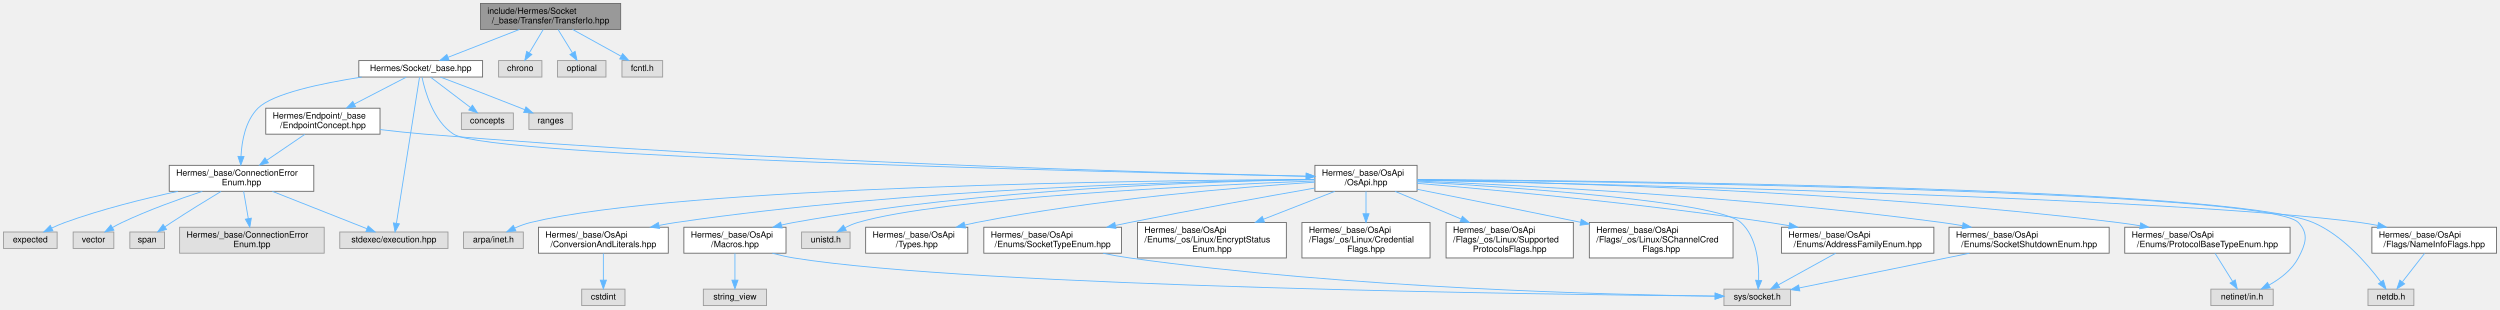
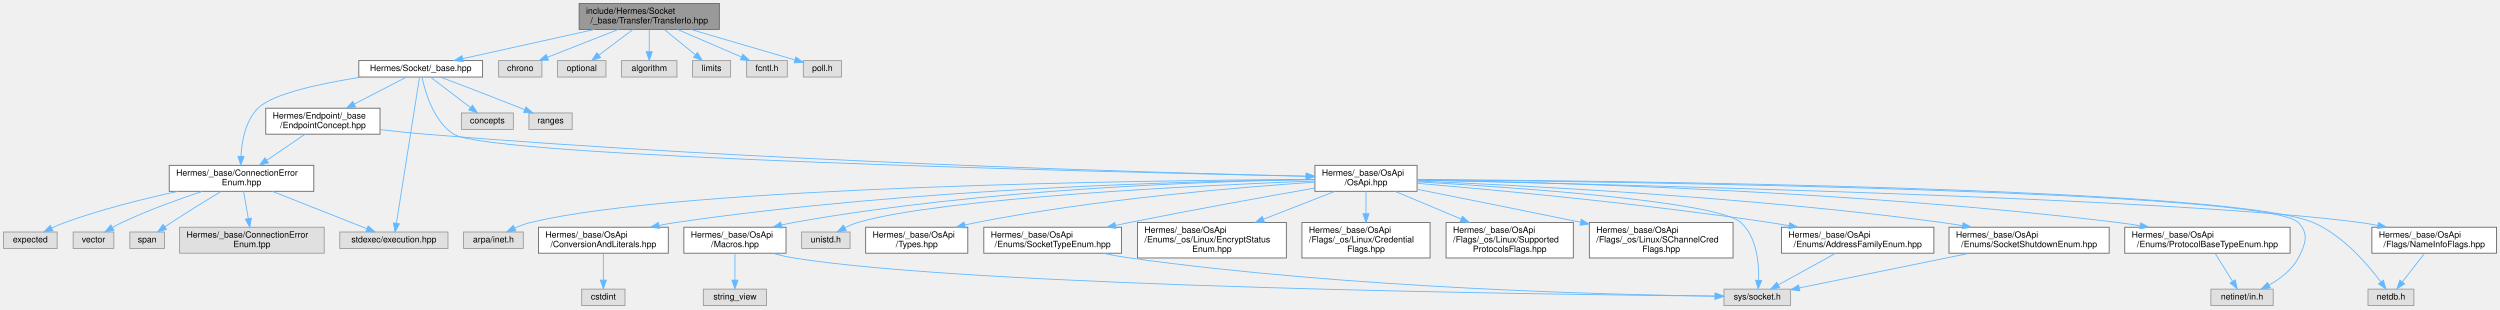
<svg xmlns="http://www.w3.org/2000/svg" xmlns:xlink="http://www.w3.org/1999/xlink" width="2888pt" height="357pt" viewBox="0.00 0.00 2888.00 357.00">
  <g id="graph0" class="graph" transform="scale(1 1) rotate(0) translate(4 353)">
    <g id="Node000001" class="node">
      <g id="a_Node000001">
        <a xlink:title=" ">
-           <polygon fill="#999999" stroke="#666666" points="713,-349 551,-349 551,-319 713,-319 713,-349" />
-           <text text-anchor="start" x="559" y="-337" font-family="Helvetica,sans-Serif" font-size="10.00">include/Hermes/Socket</text>
-           <text text-anchor="middle" x="632" y="-326" font-family="Helvetica,sans-Serif" font-size="10.00">/_base/Transfer/TransferIo.hpp</text>
+           <polygon fill="#999999" stroke="#666666" points="827,-349 665,-349 665,-319 827,-319 827,-349" />
+           <text text-anchor="start" x="673" y="-337" font-family="Helvetica,sans-Serif" font-size="10.00">include/Hermes/Socket</text>
+           <text text-anchor="middle" x="746" y="-326" font-family="Helvetica,sans-Serif" font-size="10.00">/_base/Transfer/TransferIo.hpp</text>
        </a>
      </g>
    </g>
    <g id="Node000002" class="node">
      <g id="a_Node000002">
        <a xlink:href="__base_8hpp.html" target="_top" xlink:title=" ">
          <polygon fill="white" stroke="#666666" points="553.5,-283 410.5,-283 410.5,-264 553.5,-264 553.5,-283" />
          <text text-anchor="middle" x="482" y="-271" font-family="Helvetica,sans-Serif" font-size="10.00">Hermes/Socket/_base.hpp</text>
        </a>
      </g>
    </g>
    <g id="edge1_Node000001_Node000002" class="edge">
      <g id="a_edge1_Node000001_Node000002">
        <a xlink:title=" ">
-           <path fill="none" stroke="#63b8ff" d="M596.07,-318.99C570.93,-309.18 537.67,-296.21 513.55,-286.81" />
-           <polygon fill="#63b8ff" stroke="#63b8ff" points="514.74,-283.51 504.15,-283.14 512.2,-290.03 514.74,-283.51" />
+           <path fill="none" stroke="#63b8ff" d="M682.77,-318.99C636.02,-308.63 573.31,-294.73 530.5,-285.25" />
+           <polygon fill="#63b8ff" stroke="#63b8ff" points="531.12,-281.8 520.6,-283.05 529.61,-288.63 531.12,-281.8" />
        </a>
      </g>
    </g>
    <g id="Node000032" class="node">
      <g id="a_Node000032">
        <a xlink:title=" ">
          <polygon fill="#e0e0e0" stroke="#999999" points="622,-283 572,-283 572,-264 622,-264 622,-283" />
          <text text-anchor="middle" x="597" y="-271" font-family="Helvetica,sans-Serif" font-size="10.00">chrono</text>
        </a>
      </g>
    </g>
    <g id="edge40_Node000001_Node000032" class="edge">
      <g id="a_edge40_Node000001_Node000032">
        <a xlink:title=" ">
-           <path fill="none" stroke="#63b8ff" d="M623.53,-318.84C618.71,-310.78 612.63,-300.62 607.5,-292.06" />
-           <polygon fill="#63b8ff" stroke="#63b8ff" points="610.38,-290.05 602.24,-283.27 604.38,-293.64 610.38,-290.05" />
+           <path fill="none" stroke="#63b8ff" d="M710.31,-318.99C685.34,-309.18 652.3,-296.21 628.34,-286.81" />
+           <polygon fill="#63b8ff" stroke="#63b8ff" points="629.59,-283.54 619,-283.14 627.03,-290.05 629.59,-283.54" />
        </a>
      </g>
    </g>
    <g id="Node000033" class="node">
      <g id="a_Node000033">
        <a xlink:title=" ">
          <polygon fill="#e0e0e0" stroke="#999999" points="696,-283 640,-283 640,-264 696,-264 696,-283" />
          <text text-anchor="middle" x="668" y="-271" font-family="Helvetica,sans-Serif" font-size="10.00">optional</text>
        </a>
      </g>
    </g>
    <g id="edge41_Node000001_Node000033" class="edge">
      <g id="a_edge41_Node000001_Node000033">
        <a xlink:title=" ">
-           <path fill="none" stroke="#63b8ff" d="M640.71,-318.84C645.67,-310.78 651.93,-300.62 657.2,-292.06" />
-           <polygon fill="#63b8ff" stroke="#63b8ff" points="660.35,-293.62 662.61,-283.27 654.38,-289.95 660.35,-293.62" />
+           <path fill="none" stroke="#63b8ff" d="M727.12,-318.84C715.22,-309.91 699.88,-298.41 687.8,-289.35" />
+           <polygon fill="#63b8ff" stroke="#63b8ff" points="689.79,-286.47 679.69,-283.27 685.59,-292.07 689.79,-286.47" />
        </a>
      </g>
    </g>
    <g id="Node000034" class="node">
      <g id="a_Node000034">
        <a xlink:title=" ">
-           <polygon fill="#e0e0e0" stroke="#999999" points="761.5,-283 714.5,-283 714.5,-264 761.5,-264 761.5,-283" />
-           <text text-anchor="middle" x="738" y="-271" font-family="Helvetica,sans-Serif" font-size="10.00">fcntl.h</text>
+           <polygon fill="#e0e0e0" stroke="#999999" points="778,-283 714,-283 714,-264 778,-264 778,-283" />
+           <text text-anchor="middle" x="746" y="-271" font-family="Helvetica,sans-Serif" font-size="10.00">algorithm</text>
        </a>
      </g>
    </g>
    <g id="edge42_Node000001_Node000034" class="edge">
      <g id="a_edge42_Node000001_Node000034">
        <a xlink:title=" ">
-           <path fill="none" stroke="#63b8ff" d="M657.39,-318.99C674.29,-309.66 696.38,-297.47 713.16,-288.21" />
-           <polygon fill="#63b8ff" stroke="#63b8ff" points="715.28,-291.04 722.35,-283.14 711.9,-284.91 715.28,-291.04" />
+           <path fill="none" stroke="#63b8ff" d="M746,-318.84C746,-311.21 746,-301.7 746,-293.45" />
+           <polygon fill="#63b8ff" stroke="#63b8ff" points="749.5,-293.27 746,-283.27 742.5,-293.27 749.5,-293.27" />
+         </a>
+       </g>
+     </g>
+     <g id="Node000035" class="node">
+       <g id="a_Node000035">
+         <a xlink:title=" ">
+           <polygon fill="#e0e0e0" stroke="#999999" points="840,-283 796,-283 796,-264 840,-264 840,-283" />
+           <text text-anchor="middle" x="818" y="-271" font-family="Helvetica,sans-Serif" font-size="10.00">limits</text>
+         </a>
+       </g>
+     </g>
+     <g id="edge43_Node000001_Node000035" class="edge">
+       <g id="a_edge43_Node000001_Node000035">
+         <a xlink:title=" ">
+           <path fill="none" stroke="#63b8ff" d="M763.43,-318.84C774.31,-310 788.3,-298.63 799.39,-289.62" />
+           <polygon fill="#63b8ff" stroke="#63b8ff" points="801.66,-292.29 807.21,-283.27 797.24,-286.86 801.66,-292.29" />
+         </a>
+       </g>
+     </g>
+     <g id="Node000036" class="node">
+       <g id="a_Node000036">
+         <a xlink:title=" ">
+           <polygon fill="#e0e0e0" stroke="#999999" points="905.5,-283 858.5,-283 858.5,-264 905.5,-264 905.5,-283" />
+           <text text-anchor="middle" x="882" y="-271" font-family="Helvetica,sans-Serif" font-size="10.00">fcntl.h</text>
+         </a>
+       </g>
+     </g>
+     <g id="edge44_Node000001_Node000036" class="edge">
+       <g id="a_edge44_Node000001_Node000036">
+         <a xlink:title=" ">
+           <path fill="none" stroke="#63b8ff" d="M778.58,-318.99C801.06,-309.31 830.72,-296.56 852.51,-287.18" />
+           <polygon fill="#63b8ff" stroke="#63b8ff" points="854.11,-290.31 861.92,-283.14 851.35,-283.88 854.11,-290.31" />
+         </a>
+       </g>
+     </g>
+     <g id="Node000037" class="node">
+       <g id="a_Node000037">
+         <a xlink:title=" ">
+           <polygon fill="#e0e0e0" stroke="#999999" points="968,-283 924,-283 924,-264 968,-264 968,-283" />
+           <text text-anchor="middle" x="946" y="-271" font-family="Helvetica,sans-Serif" font-size="10.00">poll.h</text>
+         </a>
+       </g>
+     </g>
+     <g id="edge45_Node000001_Node000037" class="edge">
+       <g id="a_edge45_Node000001_Node000037">
+         <a xlink:title=" ">
+           <path fill="none" stroke="#63b8ff" d="M793.9,-318.99C831.13,-308.1 881.72,-293.3 914.12,-283.82" />
+           <polygon fill="#63b8ff" stroke="#63b8ff" points="915.35,-287.11 923.97,-280.95 913.38,-280.39 915.35,-287.11" />
        </a>
      </g>
    </g>
    <g id="Node000003" class="node">
      <g id="a_Node000003">
        <a xlink:href="_endpoint_concept_8hpp.html" target="_top" xlink:title=" ">
          <polygon fill="white" stroke="#666666" points="435,-228 303,-228 303,-198 435,-198 435,-228" />
          <text text-anchor="start" x="311" y="-216" font-family="Helvetica,sans-Serif" font-size="10.00">Hermes/Endpoint/_base</text>
          <text text-anchor="middle" x="369" y="-205" font-family="Helvetica,sans-Serif" font-size="10.00">/EndpointConcept.hpp</text>
        </a>
      </g>
    </g>
    <g id="edge2_Node000002_Node000003" class="edge">
      <g id="a_edge2_Node000002_Node000003">
        <a xlink:title=" ">
          <path fill="none" stroke="#63b8ff" d="M465.33,-263.87C449.57,-255.71 425.4,-243.2 405.21,-232.75" />
          <polygon fill="#63b8ff" stroke="#63b8ff" points="406.75,-229.6 396.26,-228.11 403.54,-235.82 406.75,-229.6" />
        </a>
      </g>
    </g>
    <g id="Node000004" class="node">
      <g id="a_Node000004">
        <a xlink:href="_connection_error_enum_8hpp.html" target="_top" xlink:title=" ">
          <polygon fill="white" stroke="#666666" points="358.5,-162 191.5,-162 191.5,-132 358.5,-132 358.5,-162" />
          <text text-anchor="start" x="199.5" y="-150" font-family="Helvetica,sans-Serif" font-size="10.00">Hermes/_base/ConnectionError</text>
          <text text-anchor="middle" x="275" y="-139" font-family="Helvetica,sans-Serif" font-size="10.00">Enum.hpp</text>
        </a>
      </g>
    </g>
    <g id="edge35_Node000002_Node000004" class="edge">
      <g id="a_edge35_Node000002_Node000004">
        <a xlink:title=" ">
          <path fill="none" stroke="#63b8ff" d="M413.87,-263.98C367.24,-256.77 310.9,-244.89 294,-228 279.53,-213.54 275.31,-190.21 274.39,-172.47" />
          <polygon fill="#63b8ff" stroke="#63b8ff" points="277.89,-172.2 274.19,-162.27 270.89,-172.34 277.89,-172.2" />
        </a>
      </g>
    </g>
    <g id="Node000008" class="node">
      <g id="a_Node000008">
        <a xlink:title=" ">
          <polygon fill="#e0e0e0" stroke="#999999" points="513.5,-85 388.5,-85 388.5,-66 513.5,-66 513.5,-85" />
          <text text-anchor="middle" x="451" y="-73" font-family="Helvetica,sans-Serif" font-size="10.00">stdexec/execution.hpp</text>
        </a>
      </g>
    </g>
    <g id="edge37_Node000002_Node000008" class="edge">
      <g id="a_edge37_Node000002_Node000008">
        <a xlink:title=" ">
          <path fill="none" stroke="#63b8ff" d="M480.63,-263.83C475.94,-234.16 460.47,-136.35 453.94,-95.1" />
          <polygon fill="#63b8ff" stroke="#63b8ff" points="457.38,-94.41 452.36,-85.07 450.46,-95.5 457.38,-94.41" />
        </a>
      </g>
    </g>
    <g id="Node000010" class="node">
      <g id="a_Node000010">
        <a xlink:href="_os_api_8hpp.html" target="_top" xlink:title=" ">
          <polygon fill="white" stroke="#666666" points="1633,-162 1515,-162 1515,-132 1633,-132 1633,-162" />
          <text text-anchor="start" x="1523" y="-150" font-family="Helvetica,sans-Serif" font-size="10.00">Hermes/_base/OsApi</text>
          <text text-anchor="middle" x="1574" y="-139" font-family="Helvetica,sans-Serif" font-size="10.00">/OsApi.hpp</text>
        </a>
      </g>
    </g>
    <g id="edge36_Node000002_Node000010" class="edge">
      <g id="a_edge36_Node000002_Node000010">
        <a xlink:title=" ">
          <path fill="none" stroke="#63b8ff" d="M483.55,-263.69C486.91,-247.47 496.58,-213.12 520,-198 561.35,-171.3 1276.32,-154.19 1504.57,-149.39" />
          <polygon fill="#63b8ff" stroke="#63b8ff" points="1504.82,-152.88 1514.74,-149.17 1504.67,-145.88 1504.82,-152.88" />
        </a>
      </g>
    </g>
    <g id="Node000030" class="node">
      <g id="a_Node000030">
        <a xlink:title=" ">
          <polygon fill="#e0e0e0" stroke="#999999" points="589,-222.5 529,-222.5 529,-203.5 589,-203.5 589,-222.5" />
          <text text-anchor="middle" x="559" y="-210.5" font-family="Helvetica,sans-Serif" font-size="10.00">concepts</text>
        </a>
      </g>
    </g>
    <g id="edge38_Node000002_Node000030" class="edge">
      <g id="a_edge38_Node000002_Node000030">
        <a xlink:title=" ">
          <path fill="none" stroke="#63b8ff" d="M493.36,-263.87C505.42,-254.71 524.7,-240.06 539.25,-229.01" />
          <polygon fill="#63b8ff" stroke="#63b8ff" points="541.75,-231.5 547.59,-222.67 537.51,-225.93 541.75,-231.5" />
        </a>
      </g>
    </g>
    <g id="Node000031" class="node">
      <g id="a_Node000031">
        <a xlink:title=" ">
          <polygon fill="#e0e0e0" stroke="#999999" points="657,-222.5 607,-222.5 607,-203.5 657,-203.5 657,-222.5" />
          <text text-anchor="middle" x="632" y="-210.5" font-family="Helvetica,sans-Serif" font-size="10.00">ranges</text>
        </a>
      </g>
    </g>
    <g id="edge39_Node000002_Node000031" class="edge">
      <g id="a_edge39_Node000002_Node000031">
        <a xlink:title=" ">
          <path fill="none" stroke="#63b8ff" d="M504.74,-263.96C528.17,-255.12 565.73,-240.83 598,-228 599.37,-227.45 600.77,-226.89 602.19,-226.32" />
          <polygon fill="#63b8ff" stroke="#63b8ff" points="603.59,-229.53 611.54,-222.52 600.95,-223.05 603.59,-229.53" />
        </a>
      </g>
    </g>
    <g id="edge3_Node000003_Node000004" class="edge">
      <g id="a_edge3_Node000003_Node000004">
        <a xlink:title=" ">
          <path fill="none" stroke="#63b8ff" d="M348.14,-197.8C335.24,-189.01 318.49,-177.61 304.27,-167.93" />
          <polygon fill="#63b8ff" stroke="#63b8ff" points="306.04,-164.9 295.8,-162.16 302.1,-170.69 306.04,-164.9" />
        </a>
      </g>
    </g>
    <g id="edge9_Node000003_Node000010" class="edge">
      <g id="a_edge9_Node000003_Node000010">
        <a xlink:title=" ">
          <path fill="none" stroke="#63b8ff" d="M435.07,-203.31C451.97,-201.32 470.14,-199.39 487,-198 870.78,-166.45 1332.55,-153.44 1504.8,-149.45" />
          <polygon fill="#63b8ff" stroke="#63b8ff" points="1505.07,-152.95 1514.99,-149.22 1504.91,-145.95 1505.07,-152.95" />
        </a>
      </g>
    </g>
    <g id="Node000005" class="node">
      <g id="a_Node000005">
        <a xlink:title=" ">
          <polygon fill="#e0e0e0" stroke="#999999" points="62,-85 0,-85 0,-66 62,-66 62,-85" />
          <text text-anchor="middle" x="31" y="-73" font-family="Helvetica,sans-Serif" font-size="10.00">expected</text>
        </a>
      </g>
    </g>
    <g id="edge4_Node000004_Node000005" class="edge">
      <g id="a_edge4_Node000004_Node000005">
        <a xlink:title=" ">
          <path fill="none" stroke="#63b8ff" d="M201.66,-131.99C162.32,-123.49 113.35,-111.31 71,-96 65.95,-94.17 60.7,-91.9 55.72,-89.56" />
          <polygon fill="#63b8ff" stroke="#63b8ff" points="57.14,-86.36 46.62,-85.08 54.05,-92.64 57.14,-86.36" />
        </a>
      </g>
    </g>
    <g id="Node000006" class="node">
      <g id="a_Node000006">
        <a xlink:title=" ">
          <polygon fill="#e0e0e0" stroke="#999999" points="127.5,-85 80.5,-85 80.5,-66 127.5,-66 127.5,-85" />
          <text text-anchor="middle" x="104" y="-73" font-family="Helvetica,sans-Serif" font-size="10.00">vector</text>
        </a>
      </g>
    </g>
    <g id="edge5_Node000004_Node000006" class="edge">
      <g id="a_edge5_Node000004_Node000006">
        <a xlink:title=" ">
          <path fill="none" stroke="#63b8ff" d="M229.71,-131.96C202.35,-122.9 167.08,-110.18 137,-96 133.31,-94.26 129.5,-92.24 125.84,-90.17" />
          <polygon fill="#63b8ff" stroke="#63b8ff" points="127.57,-87.13 117.18,-85.05 124.01,-93.15 127.57,-87.13" />
        </a>
      </g>
    </g>
    <g id="Node000007" class="node">
      <g id="a_Node000007">
        <a xlink:title=" ">
          <polygon fill="#e0e0e0" stroke="#999999" points="186,-85 146,-85 146,-66 186,-66 186,-85" />
          <text text-anchor="middle" x="166" y="-73" font-family="Helvetica,sans-Serif" font-size="10.00">span</text>
        </a>
      </g>
    </g>
    <g id="edge6_Node000004_Node000007" class="edge">
      <g id="a_edge6_Node000004_Node000007">
        <a xlink:title=" ">
          <path fill="none" stroke="#63b8ff" d="M251.39,-131.9C235.12,-122.06 213.07,-108.51 194,-96 191.54,-94.39 188.98,-92.66 186.45,-90.94" />
          <polygon fill="#63b8ff" stroke="#63b8ff" points="188.38,-88.01 178.17,-85.19 184.39,-93.77 188.38,-88.01" />
        </a>
      </g>
    </g>
    <g id="edge7_Node000004_Node000008" class="edge">
      <g id="a_edge7_Node000004_Node000008">
        <a xlink:title=" ">
          <path fill="none" stroke="#63b8ff" d="M310.62,-131.94C342.7,-119.27 389.39,-100.83 419.98,-88.75" />
          <polygon fill="#63b8ff" stroke="#63b8ff" points="421.29,-92 429.3,-85.07 418.72,-85.49 421.29,-92" />
        </a>
      </g>
    </g>
    <g id="Node000009" class="node">
      <g id="a_Node000009">
        <a xlink:title=" ">
          <polygon fill="#e0e0e0" stroke="#999999" points="370.5,-90.5 203.5,-90.5 203.5,-60.5 370.5,-60.5 370.5,-90.5" />
          <text text-anchor="start" x="211.5" y="-78.5" font-family="Helvetica,sans-Serif" font-size="10.00">Hermes/_base/ConnectionError</text>
          <text text-anchor="middle" x="287" y="-67.5" font-family="Helvetica,sans-Serif" font-size="10.00">Enum.tpp</text>
        </a>
      </g>
    </g>
    <g id="edge8_Node000004_Node000009" class="edge">
      <g id="a_edge8_Node000004_Node000009">
        <a xlink:title=" ">
          <path fill="none" stroke="#63b8ff" d="M277.43,-131.94C278.99,-122.89 281.06,-110.91 282.87,-100.4" />
          <polygon fill="#63b8ff" stroke="#63b8ff" points="286.32,-100.99 284.58,-90.54 279.42,-99.8 286.32,-100.99" />
        </a>
      </g>
    </g>
    <g id="Node000011" class="node">
      <g id="a_Node000011">
        <a xlink:title=" ">
          <polygon fill="#e0e0e0" stroke="#999999" points="2064.5,-19 1987.5,-19 1987.5,0 2064.5,0 2064.5,-19" />
          <text text-anchor="middle" x="2026" y="-7" font-family="Helvetica,sans-Serif" font-size="10.00">sys/socket.h</text>
        </a>
      </g>
    </g>
    <g id="edge10_Node000010_Node000011" class="edge">
      <g id="a_edge10_Node000010_Node000011">
        <a xlink:title=" ">
          <path fill="none" stroke="#63b8ff" d="M1633.09,-142.95C1745.13,-136.62 1979.74,-120.57 2007,-96 2025.51,-79.32 2028.11,-48.97 2027.58,-29.28" />
          <polygon fill="#63b8ff" stroke="#63b8ff" points="2031.06,-28.89 2027.01,-19.1 2024.08,-29.28 2031.06,-28.89" />
        </a>
      </g>
    </g>
    <g id="Node000012" class="node">
      <g id="a_Node000012">
        <a xlink:title=" ">
          <polygon fill="#e0e0e0" stroke="#999999" points="2622,-19 2550,-19 2550,0 2622,0 2622,-19" />
          <text text-anchor="middle" x="2586" y="-7" font-family="Helvetica,sans-Serif" font-size="10.00">netinet/in.h</text>
        </a>
      </g>
    </g>
    <g id="edge11_Node000010_Node000012" class="edge">
      <g id="a_edge11_Node000010_Node000012">
        <a xlink:title=" ">
          <path fill="none" stroke="#63b8ff" d="M1633.15,-145.49C1853.47,-143.29 2615.64,-133.04 2651,-96 2663.58,-82.82 2659.5,-71.12 2651,-55 2643.76,-41.27 2630.17,-30.97 2617.28,-23.76" />
          <polygon fill="#63b8ff" stroke="#63b8ff" points="2618.61,-20.51 2608.12,-19.05 2615.41,-26.73 2618.61,-20.51" />
        </a>
      </g>
    </g>
    <g id="Node000013" class="node">
      <g id="a_Node000013">
        <a xlink:title=" ">
          <polygon fill="#e0e0e0" stroke="#999999" points="600.5,-85 531.5,-85 531.5,-66 600.5,-66 600.5,-85" />
          <text text-anchor="middle" x="566" y="-73" font-family="Helvetica,sans-Serif" font-size="10.00">arpa/inet.h</text>
        </a>
      </g>
    </g>
    <g id="edge12_Node000010_Node000013" class="edge">
      <g id="a_edge12_Node000010_Node000013">
        <a xlink:title=" ">
          <path fill="none" stroke="#63b8ff" d="M1514.88,-145.81C1332.77,-144.78 782.19,-138.15 609,-96 602.88,-94.51 596.55,-92.16 590.7,-89.59" />
          <polygon fill="#63b8ff" stroke="#63b8ff" points="591.96,-86.31 581.42,-85.19 588.96,-92.64 591.96,-86.31" />
        </a>
      </g>
    </g>
    <g id="Node000014" class="node">
      <g id="a_Node000014">
        <a xlink:title=" ">
          <polygon fill="#e0e0e0" stroke="#999999" points="2784.5,-19 2731.5,-19 2731.5,0 2784.5,0 2784.5,-19" />
          <text text-anchor="middle" x="2758" y="-7" font-family="Helvetica,sans-Serif" font-size="10.00">netdb.h</text>
        </a>
      </g>
    </g>
    <g id="edge13_Node000010_Node000014" class="edge">
      <g id="a_edge13_Node000010_Node000014">
        <a xlink:title=" ">
          <path fill="none" stroke="#63b8ff" d="M1633.22,-145.7C1847.21,-144.31 2572.72,-136.59 2668,-96 2702.04,-81.5 2730.91,-47.99 2746.23,-27.49" />
          <polygon fill="#63b8ff" stroke="#63b8ff" points="2749.26,-29.26 2752.28,-19.1 2743.59,-25.16 2749.26,-29.26" />
        </a>
      </g>
    </g>
    <g id="Node000015" class="node">
      <g id="a_Node000015">
        <a xlink:title=" ">
          <polygon fill="#e0e0e0" stroke="#999999" points="978,-85 922,-85 922,-66 978,-66 978,-85" />
          <text text-anchor="middle" x="950" y="-73" font-family="Helvetica,sans-Serif" font-size="10.00">unistd.h</text>
        </a>
      </g>
    </g>
    <g id="edge14_Node000010_Node000015" class="edge">
      <g id="a_edge14_Node000010_Node000015">
        <a xlink:title=" ">
          <path fill="none" stroke="#63b8ff" d="M1514.67,-143.94C1385.95,-138.99 1084.78,-124.65 987,-96 982.04,-94.55 976.97,-92.39 972.24,-90.04" />
          <polygon fill="#63b8ff" stroke="#63b8ff" points="973.61,-86.8 963.15,-85.09 970.26,-92.94 973.61,-86.8" />
        </a>
      </g>
    </g>
    <g id="Node000016" class="node">
      <g id="a_Node000016">
        <a xlink:href="_types_8hpp.html" target="_top" xlink:title=" ">
          <polygon fill="white" stroke="#666666" points="1114,-90.5 996,-90.5 996,-60.5 1114,-60.5 1114,-90.5" />
          <text text-anchor="start" x="1004" y="-78.5" font-family="Helvetica,sans-Serif" font-size="10.00">Hermes/_base/OsApi</text>
          <text text-anchor="middle" x="1055" y="-67.5" font-family="Helvetica,sans-Serif" font-size="10.00">/Types.hpp</text>
        </a>
      </g>
    </g>
    <g id="edge15_Node000010_Node000016" class="edge">
      <g id="a_edge15_Node000010_Node000016">
        <a xlink:title=" ">
          <path fill="none" stroke="#63b8ff" d="M1514.92,-142.55C1428.46,-136.8 1262.67,-123.11 1124,-96 1119.62,-95.14 1115.12,-94.15 1110.6,-93.06" />
          <polygon fill="#63b8ff" stroke="#63b8ff" points="1111.32,-89.63 1100.77,-90.57 1109.6,-96.42 1111.32,-89.63" />
        </a>
      </g>
    </g>
    <g id="Node000017" class="node">
      <g id="a_Node000017">
        <a xlink:href="_conversion_and_literals_8hpp.html" target="_top" xlink:title=" ">
          <polygon fill="white" stroke="#666666" points="768,-90.5 618,-90.5 618,-60.5 768,-60.5 768,-90.5" />
          <text text-anchor="start" x="626" y="-78.5" font-family="Helvetica,sans-Serif" font-size="10.00">Hermes/_base/OsApi</text>
          <text text-anchor="middle" x="693" y="-67.5" font-family="Helvetica,sans-Serif" font-size="10.00">/ConversionAndLiterals.hpp</text>
        </a>
      </g>
    </g>
    <g id="edge16_Node000010_Node000017" class="edge">
      <g id="a_edge16_Node000010_Node000017">
        <a xlink:title=" ">
          <path fill="none" stroke="#63b8ff" d="M1514.66,-145.62C1381.82,-144.05 1050.67,-136.07 777,-96 770.68,-95.07 764.14,-93.92 757.62,-92.63" />
          <polygon fill="#63b8ff" stroke="#63b8ff" points="757.93,-89.12 747.42,-90.51 756.5,-95.97 757.93,-89.12" />
        </a>
      </g>
    </g>
    <g id="Node000019" class="node">
      <g id="a_Node000019">
        <a xlink:href="_macros_8hpp.html" target="_top" xlink:title=" ">
          <polygon fill="white" stroke="#666666" points="904,-90.5 786,-90.5 786,-60.5 904,-60.5 904,-90.5" />
          <text text-anchor="start" x="794" y="-78.5" font-family="Helvetica,sans-Serif" font-size="10.00">Hermes/_base/OsApi</text>
          <text text-anchor="middle" x="845" y="-67.5" font-family="Helvetica,sans-Serif" font-size="10.00">/Macros.hpp</text>
        </a>
      </g>
    </g>
    <g id="edge18_Node000010_Node000019" class="edge">
      <g id="a_edge18_Node000010_Node000019">
        <a xlink:title=" ">
          <path fill="none" stroke="#63b8ff" d="M1514.69,-145.55C1398.36,-143.77 1132.48,-135.35 913,-96 908.33,-95.16 903.53,-94.14 898.74,-92.99" />
          <polygon fill="#63b8ff" stroke="#63b8ff" points="899.51,-89.58 888.95,-90.51 897.79,-96.36 899.51,-89.58" />
        </a>
      </g>
    </g>
    <g id="Node000021" class="node">
      <g id="a_Node000021">
        <a xlink:href="_address_family_enum_8hpp.html" target="_top" xlink:title=" ">
          <polygon fill="white" stroke="#666666" points="2230,-90.5 2054,-90.5 2054,-60.5 2230,-60.5 2230,-90.5" />
          <text text-anchor="start" x="2062" y="-78.5" font-family="Helvetica,sans-Serif" font-size="10.00">Hermes/_base/OsApi</text>
          <text text-anchor="middle" x="2142" y="-67.5" font-family="Helvetica,sans-Serif" font-size="10.00">/Enums/AddressFamilyEnum.hpp</text>
        </a>
      </g>
    </g>
    <g id="edge21_Node000010_Node000021" class="edge">
      <g id="a_edge21_Node000010_Node000021">
        <a xlink:title=" ">
          <path fill="none" stroke="#63b8ff" d="M1633.05,-141.23C1721.7,-133.71 1894.33,-117.7 2040,-96 2047.38,-94.9 2055.03,-93.65 2062.69,-92.32" />
          <polygon fill="#63b8ff" stroke="#63b8ff" points="2063.49,-95.73 2072.72,-90.54 2062.26,-88.84 2063.49,-95.73" />
        </a>
      </g>
    </g>
    <g id="Node000022" class="node">
      <g id="a_Node000022">
        <a xlink:href="_protocol_base_type_enum_8hpp.html" target="_top" xlink:title=" ">
          <polygon fill="white" stroke="#666666" points="2641.5,-90.5 2450.5,-90.5 2450.5,-60.5 2641.5,-60.5 2641.5,-90.5" />
          <text text-anchor="start" x="2458.5" y="-78.5" font-family="Helvetica,sans-Serif" font-size="10.00">Hermes/_base/OsApi</text>
          <text text-anchor="middle" x="2546" y="-67.5" font-family="Helvetica,sans-Serif" font-size="10.00">/Enums/ProtocolBaseTypeEnum.hpp</text>
        </a>
      </g>
    </g>
    <g id="edge23_Node000010_Node000022" class="edge">
      <g id="a_edge23_Node000010_Node000022">
        <a xlink:title=" ">
          <path fill="none" stroke="#63b8ff" d="M1633.17,-145.2C1773.88,-142.71 2139.34,-132.94 2442,-96 2450.55,-94.96 2459.45,-93.64 2468.29,-92.19" />
          <polygon fill="#63b8ff" stroke="#63b8ff" points="2468.95,-95.63 2478.22,-90.5 2467.78,-88.73 2468.95,-95.63" />
        </a>
      </g>
    </g>
    <g id="Node000023" class="node">
      <g id="a_Node000023">
        <a xlink:href="_socket_shutdown_enum_8hpp.html" target="_top" xlink:title=" ">
          <polygon fill="white" stroke="#666666" points="2432.5,-90.5 2247.5,-90.5 2247.5,-60.5 2432.5,-60.5 2432.5,-90.5" />
          <text text-anchor="start" x="2255.5" y="-78.5" font-family="Helvetica,sans-Serif" font-size="10.00">Hermes/_base/OsApi</text>
          <text text-anchor="middle" x="2340" y="-67.5" font-family="Helvetica,sans-Serif" font-size="10.00">/Enums/SocketShutdownEnum.hpp</text>
        </a>
      </g>
    </g>
    <g id="edge25_Node000010_Node000023" class="edge">
      <g id="a_edge25_Node000010_Node000023">
        <a xlink:title=" ">
          <path fill="none" stroke="#63b8ff" d="M1633.4,-143.84C1749.96,-139.09 2016.66,-125.72 2239,-96 2246.87,-94.95 2255.04,-93.67 2263.19,-92.29" />
          <polygon fill="#63b8ff" stroke="#63b8ff" points="2263.84,-95.73 2273.08,-90.55 2262.63,-88.83 2263.84,-95.73" />
        </a>
      </g>
    </g>
    <g id="Node000024" class="node">
      <g id="a_Node000024">
        <a xlink:href="_socket_type_enum_8hpp.html" target="_top" xlink:title=" ">
          <polygon fill="white" stroke="#666666" points="1291.5,-90.5 1132.5,-90.5 1132.5,-60.5 1291.5,-60.5 1291.5,-90.5" />
          <text text-anchor="start" x="1140.5" y="-78.5" font-family="Helvetica,sans-Serif" font-size="10.00">Hermes/_base/OsApi</text>
          <text text-anchor="middle" x="1212" y="-67.5" font-family="Helvetica,sans-Serif" font-size="10.00">/Enums/SocketTypeEnum.hpp</text>
        </a>
      </g>
    </g>
    <g id="edge27_Node000010_Node000024" class="edge">
      <g id="a_edge27_Node000010_Node000024">
        <a xlink:title=" ">
          <path fill="none" stroke="#63b8ff" d="M1514.78,-135.76C1459.4,-126.04 1374.46,-110.77 1301,-96 1295.67,-94.93 1290.17,-93.79 1284.63,-92.63" />
          <polygon fill="#63b8ff" stroke="#63b8ff" points="1285.18,-89.17 1274.67,-90.51 1283.72,-96.01 1285.18,-89.17" />
        </a>
      </g>
    </g>
    <g id="Node000025" class="node">
      <g id="a_Node000025">
        <a xlink:href="_linux_2_encrypt_status_enum_8hpp.html" target="_top" xlink:title=" ">
          <polygon fill="white" stroke="#666666" points="1482,-96 1310,-96 1310,-55 1482,-55 1482,-96" />
          <text text-anchor="start" x="1318" y="-84" font-family="Helvetica,sans-Serif" font-size="10.00">Hermes/_base/OsApi</text>
          <text text-anchor="start" x="1318" y="-73" font-family="Helvetica,sans-Serif" font-size="10.00">/Enums/_os/Linux/EncryptStatus</text>
          <text text-anchor="middle" x="1396" y="-62" font-family="Helvetica,sans-Serif" font-size="10.00">Enum.hpp</text>
        </a>
      </g>
    </g>
    <g id="edge29_Node000010_Node000025" class="edge">
      <g id="a_edge29_Node000010_Node000025">
        <a xlink:title=" ">
          <path fill="none" stroke="#63b8ff" d="M1537.98,-131.94C1514.35,-122.71 1482.89,-110.43 1455.59,-99.77" />
          <polygon fill="#63b8ff" stroke="#63b8ff" points="1456.72,-96.45 1446.13,-96.07 1454.17,-102.97 1456.72,-96.45" />
        </a>
      </g>
    </g>
    <g id="Node000026" class="node">
      <g id="a_Node000026">
        <a xlink:href="_name_info_flags_8hpp.html" target="_top" xlink:title=" ">
          <polygon fill="white" stroke="#666666" points="2880,-90.5 2736,-90.5 2736,-60.5 2880,-60.5 2880,-90.5" />
          <text text-anchor="start" x="2744" y="-78.5" font-family="Helvetica,sans-Serif" font-size="10.00">Hermes/_base/OsApi</text>
          <text text-anchor="middle" x="2808" y="-67.5" font-family="Helvetica,sans-Serif" font-size="10.00">/Flags/NameInfoFlags.hpp</text>
        </a>
      </g>
    </g>
    <g id="edge30_Node000010_Node000026" class="edge">
      <g id="a_edge30_Node000010_Node000026">
        <a xlink:title=" ">
          <path fill="none" stroke="#63b8ff" d="M1633.33,-144.82C1837.21,-140.56 2508.33,-124.64 2722,-96 2728.73,-95.1 2735.71,-93.92 2742.65,-92.6" />
          <polygon fill="#63b8ff" stroke="#63b8ff" points="2743.64,-95.97 2752.75,-90.56 2742.26,-89.11 2743.64,-95.97" />
        </a>
      </g>
    </g>
    <g id="Node000027" class="node">
      <g id="a_Node000027">
        <a xlink:href="_linux_2_credential_flags_8hpp.html" target="_top" xlink:title=" ">
          <polygon fill="white" stroke="#666666" points="1648,-96 1500,-96 1500,-55 1648,-55 1648,-96" />
          <text text-anchor="start" x="1508" y="-84" font-family="Helvetica,sans-Serif" font-size="10.00">Hermes/_base/OsApi</text>
          <text text-anchor="start" x="1508" y="-73" font-family="Helvetica,sans-Serif" font-size="10.00">/Flags/_os/Linux/Credential</text>
          <text text-anchor="middle" x="1574" y="-62" font-family="Helvetica,sans-Serif" font-size="10.00">Flags.hpp</text>
        </a>
      </g>
    </g>
    <g id="edge32_Node000010_Node000027" class="edge">
      <g id="a_edge32_Node000010_Node000027">
        <a xlink:title=" ">
          <path fill="none" stroke="#63b8ff" d="M1574,-131.94C1574,-124.52 1574,-115.14 1574,-106.2" />
          <polygon fill="#63b8ff" stroke="#63b8ff" points="1577.5,-106.07 1574,-96.07 1570.5,-106.07 1577.5,-106.07" />
        </a>
      </g>
    </g>
    <g id="Node000028" class="node">
      <g id="a_Node000028">
        <a xlink:href="_linux_2_supported_protocols_flags_8hpp.html" target="_top" xlink:title=" ">
          <polygon fill="white" stroke="#666666" points="1813.5,-96 1666.5,-96 1666.5,-55 1813.5,-55 1813.5,-96" />
          <text text-anchor="start" x="1674.5" y="-84" font-family="Helvetica,sans-Serif" font-size="10.00">Hermes/_base/OsApi</text>
          <text text-anchor="start" x="1674.5" y="-73" font-family="Helvetica,sans-Serif" font-size="10.00">/Flags/_os/Linux/Supported</text>
          <text text-anchor="middle" x="1740" y="-62" font-family="Helvetica,sans-Serif" font-size="10.00">ProtocolsFlags.hpp</text>
        </a>
      </g>
    </g>
    <g id="edge33_Node000010_Node000028" class="edge">
      <g id="a_edge33_Node000010_Node000028">
        <a xlink:title=" ">
          <path fill="none" stroke="#63b8ff" d="M1607.59,-131.94C1629.43,-122.79 1658.45,-110.64 1683.76,-100.05" />
          <polygon fill="#63b8ff" stroke="#63b8ff" points="1685.38,-103.16 1693.25,-96.07 1682.67,-96.71 1685.38,-103.16" />
        </a>
      </g>
    </g>
    <g id="Node000029" class="node">
      <g id="a_Node000029">
        <a xlink:href="_linux_2_s_channel_cred_flags_8hpp.html" target="_top" xlink:title=" ">
          <polygon fill="white" stroke="#666666" points="1998,-96 1832,-96 1832,-55 1998,-55 1998,-96" />
          <text text-anchor="start" x="1840" y="-84" font-family="Helvetica,sans-Serif" font-size="10.00">Hermes/_base/OsApi</text>
          <text text-anchor="start" x="1840" y="-73" font-family="Helvetica,sans-Serif" font-size="10.00">/Flags/_os/Linux/SChannelCred</text>
          <text text-anchor="middle" x="1915" y="-62" font-family="Helvetica,sans-Serif" font-size="10.00">Flags.hpp</text>
        </a>
      </g>
    </g>
    <g id="edge34_Node000010_Node000029" class="edge">
      <g id="a_edge34_Node000010_Node000029">
        <a xlink:title=" ">
          <path fill="none" stroke="#63b8ff" d="M1633.15,-134.31C1681.36,-124.74 1751.47,-110.72 1821.84,-96.23" />
          <polygon fill="#63b8ff" stroke="#63b8ff" points="1822.68,-99.63 1831.76,-94.18 1821.26,-92.78 1822.68,-99.63" />
        </a>
      </g>
    </g>
    <g id="Node000018" class="node">
      <g id="a_Node000018">
        <a xlink:title=" ">
          <polygon fill="#e0e0e0" stroke="#999999" points="718,-19 668,-19 668,0 718,0 718,-19" />
          <text text-anchor="middle" x="693" y="-7" font-family="Helvetica,sans-Serif" font-size="10.00">cstdint</text>
        </a>
      </g>
    </g>
    <g id="edge17_Node000017_Node000018" class="edge">
      <g id="a_edge17_Node000017_Node000018">
        <a xlink:title=" ">
          <path fill="none" stroke="#63b8ff" d="M693,-60.3C693,-51.2 693,-39.29 693,-29.4" />
          <polygon fill="#63b8ff" stroke="#63b8ff" points="696.5,-29.34 693,-19.34 689.5,-29.34 696.5,-29.34" />
        </a>
      </g>
    </g>
    <g id="edge20_Node000019_Node000011" class="edge">
      <g id="a_edge20_Node000019_Node000011">
        <a xlink:title=" ">
          <path fill="none" stroke="#63b8ff" d="M888.18,-60.45C896.35,-58.27 904.88,-56.31 913,-55 1122.52,-21.27 1790.85,-12.67 1977.29,-10.9" />
          <polygon fill="#63b8ff" stroke="#63b8ff" points="1977.38,-14.4 1987.34,-10.81 1977.31,-7.4 1977.38,-14.4" />
        </a>
      </g>
    </g>
    <g id="Node000020" class="node">
      <g id="a_Node000020">
        <a xlink:title=" ">
          <polygon fill="#e0e0e0" stroke="#999999" points="881.5,-19 808.5,-19 808.5,0 881.5,0 881.5,-19" />
          <text text-anchor="middle" x="845" y="-7" font-family="Helvetica,sans-Serif" font-size="10.00">string_view</text>
        </a>
      </g>
    </g>
    <g id="edge19_Node000019_Node000020" class="edge">
      <g id="a_edge19_Node000019_Node000020">
        <a xlink:title=" ">
          <path fill="none" stroke="#63b8ff" d="M845,-60.3C845,-51.2 845,-39.29 845,-29.4" />
          <polygon fill="#63b8ff" stroke="#63b8ff" points="848.5,-29.34 845,-19.34 841.5,-29.34 848.5,-29.34" />
        </a>
      </g>
    </g>
    <g id="edge22_Node000021_Node000011" class="edge">
      <g id="a_edge22_Node000021_Node000011">
        <a xlink:title=" ">
          <path fill="none" stroke="#63b8ff" d="M2116.54,-60.45C2096.83,-49.58 2069.69,-34.61 2050.28,-23.9" />
          <polygon fill="#63b8ff" stroke="#63b8ff" points="2051.88,-20.78 2041.44,-19.02 2048.5,-26.91 2051.88,-20.78" />
        </a>
      </g>
    </g>
    <g id="edge24_Node000022_Node000012" class="edge">
      <g id="a_edge24_Node000022_Node000012">
        <a xlink:title=" ">
          <path fill="none" stroke="#63b8ff" d="M2554.88,-60.3C2560.81,-50.81 2568.65,-38.26 2574.98,-28.13" />
          <polygon fill="#63b8ff" stroke="#63b8ff" points="2578.14,-29.68 2580.47,-19.34 2572.2,-25.97 2578.14,-29.68" />
        </a>
      </g>
    </g>
    <g id="edge26_Node000023_Node000011" class="edge">
      <g id="a_edge26_Node000023_Node000011">
        <a xlink:title=" ">
          <path fill="none" stroke="#63b8ff" d="M2271.09,-60.45C2211.69,-48.35 2127.4,-31.17 2074.76,-20.44" />
          <polygon fill="#63b8ff" stroke="#63b8ff" points="2075.16,-16.95 2064.67,-18.38 2073.77,-23.81 2075.16,-16.95" />
        </a>
      </g>
    </g>
    <g id="edge28_Node000024_Node000011" class="edge">
      <g id="a_edge28_Node000024_Node000011">
        <a xlink:title=" ">
          <path fill="none" stroke="#63b8ff" d="M1270.17,-60.41C1280.4,-58.32 1290.97,-56.4 1301,-55 1553.78,-19.76 1860.02,-12.43 1977.19,-10.9" />
          <polygon fill="#63b8ff" stroke="#63b8ff" points="1977.32,-14.4 1987.28,-10.78 1977.24,-7.4 1977.32,-14.4" />
        </a>
      </g>
    </g>
    <g id="edge31_Node000026_Node000014" class="edge">
      <g id="a_edge31_Node000026_Node000014">
        <a xlink:title=" ">
          <path fill="none" stroke="#63b8ff" d="M2796.9,-60.3C2789.34,-50.61 2779.28,-37.74 2771.29,-27.51" />
          <polygon fill="#63b8ff" stroke="#63b8ff" points="2773.82,-25.07 2764.91,-19.34 2768.31,-29.38 2773.82,-25.07" />
        </a>
      </g>
    </g>
  </g>
</svg>
